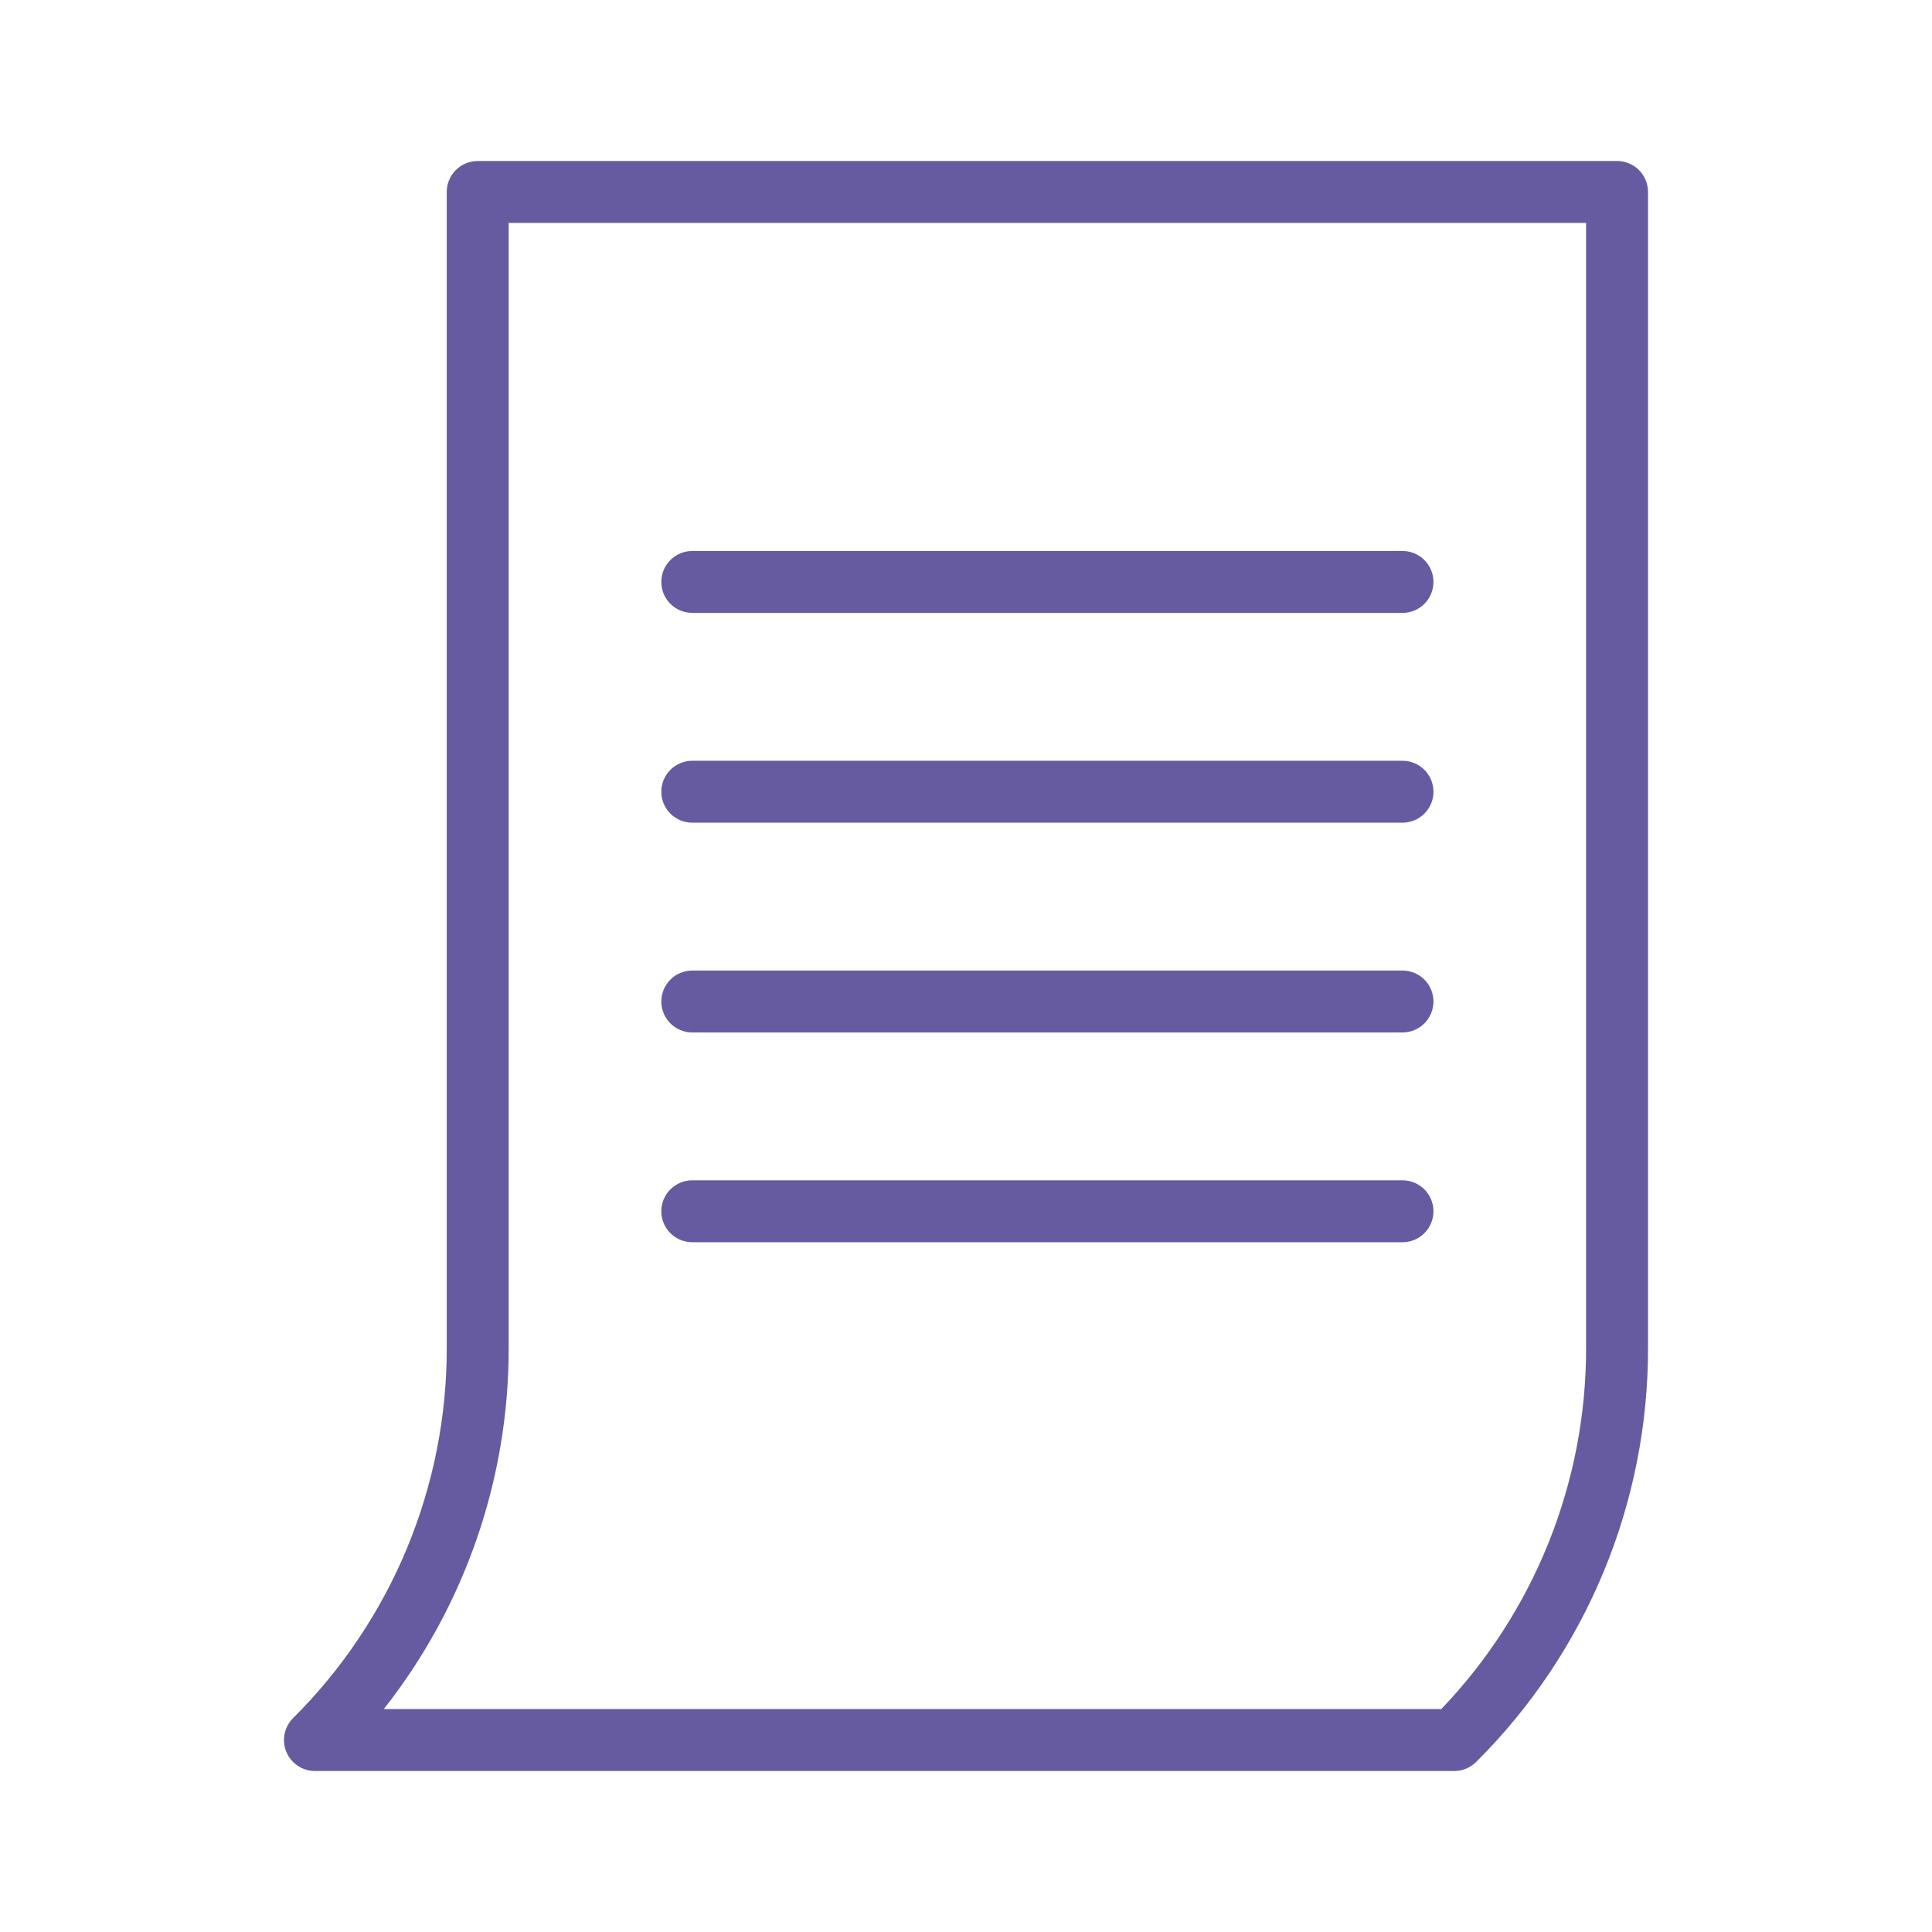
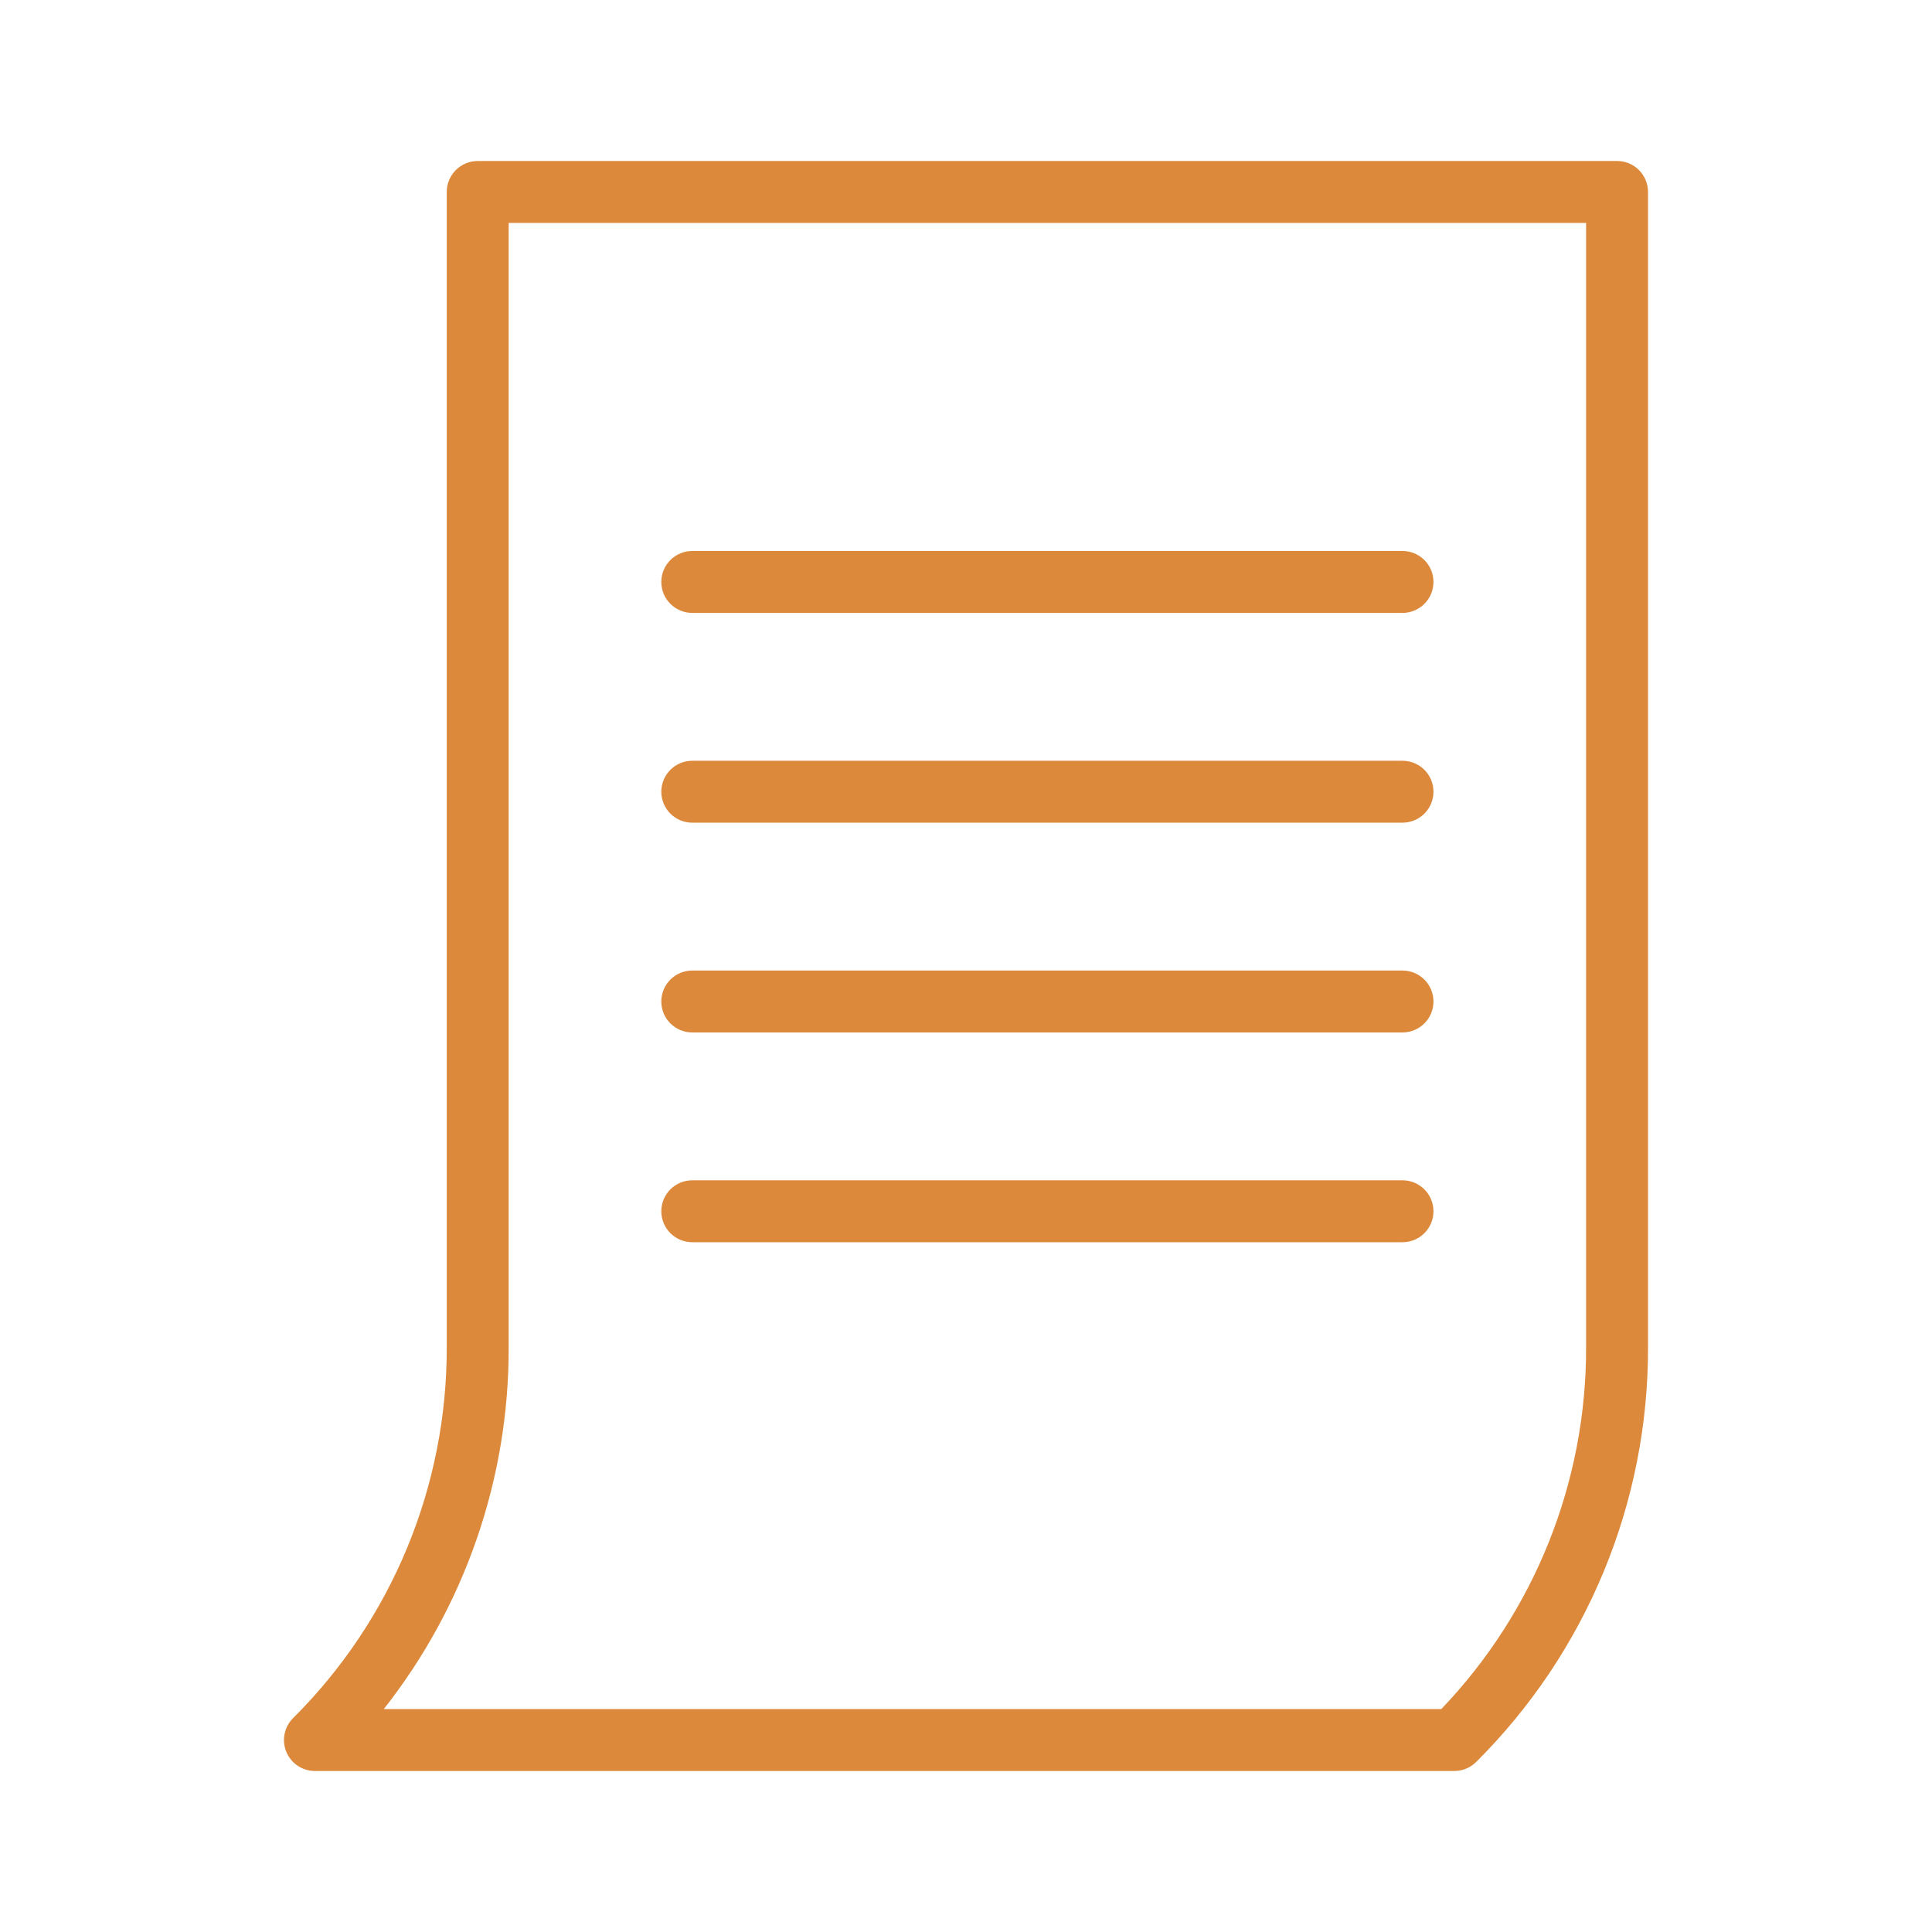
<svg xmlns="http://www.w3.org/2000/svg" width="120" height="120" viewBox="0 0 120 120" fill="none">
-   <path d="M100.438 10H29.672C29.419 10 29.169 10.05 28.936 10.146C28.702 10.243 28.49 10.384 28.311 10.563C28.133 10.742 27.991 10.954 27.895 11.187C27.798 11.42 27.748 11.671 27.748 11.923V83.668C27.76 87.951 26.922 92.193 25.284 96.149C23.645 100.105 21.238 103.697 18.202 106.717C17.933 106.986 17.75 107.329 17.675 107.702C17.601 108.075 17.639 108.462 17.785 108.813C17.93 109.164 18.177 109.465 18.493 109.676C18.809 109.887 19.181 110 19.561 110H90.329C90.839 110 91.328 109.797 91.689 109.437C95.083 106.061 97.774 102.045 99.606 97.622C101.438 93.198 102.375 88.456 102.362 83.668V11.923C102.362 11.671 102.312 11.42 102.215 11.187C102.119 10.954 101.977 10.742 101.798 10.563C101.62 10.384 101.408 10.243 101.175 10.146C100.941 10.05 100.691 10 100.438 10ZM98.515 83.668C98.539 92.045 95.314 100.105 89.52 106.154H23.837C28.885 99.748 31.618 91.824 31.595 83.668V13.846H98.515V83.668Z" fill="#665BA0" />
-   <path d="M42.998 38.069H87.112C87.622 38.069 88.111 37.866 88.472 37.505C88.833 37.145 89.035 36.656 89.035 36.146C89.035 35.636 88.833 35.146 88.472 34.786C88.111 34.425 87.622 34.222 87.112 34.222H42.998C42.488 34.222 41.999 34.425 41.638 34.786C41.277 35.146 41.075 35.636 41.075 36.146C41.075 36.656 41.277 37.145 41.638 37.505C41.999 37.866 42.488 38.069 42.998 38.069Z" fill="#665BA0" />
-   <path d="M42.998 51.098H87.112C87.622 51.098 88.111 50.896 88.472 50.535C88.833 50.174 89.035 49.685 89.035 49.175C89.035 48.665 88.833 48.176 88.472 47.815C88.111 47.455 87.622 47.252 87.112 47.252H42.998C42.488 47.252 41.999 47.455 41.638 47.815C41.277 48.176 41.075 48.665 41.075 49.175C41.075 49.685 41.277 50.174 41.638 50.535C41.999 50.896 42.488 51.098 42.998 51.098Z" fill="#665BA0" />
-   <path d="M42.998 64.128H87.112C87.622 64.128 88.111 63.925 88.472 63.565C88.833 63.204 89.035 62.715 89.035 62.205C89.035 61.695 88.833 61.206 88.472 60.845C88.111 60.484 87.622 60.282 87.112 60.282H42.998C42.488 60.282 41.999 60.484 41.638 60.845C41.277 61.206 41.075 61.695 41.075 62.205C41.075 62.715 41.277 63.204 41.638 63.565C41.999 63.925 42.488 64.128 42.998 64.128Z" fill="#665BA0" />
-   <path d="M42.998 77.157H87.112C87.622 77.157 88.111 76.955 88.472 76.594C88.833 76.234 89.035 75.744 89.035 75.234C89.035 74.724 88.833 74.235 88.472 73.874C88.111 73.514 87.622 73.311 87.112 73.311H42.998C42.488 73.311 41.999 73.514 41.638 73.874C41.277 74.235 41.075 74.724 41.075 75.234C41.075 75.744 41.277 76.234 41.638 76.594C41.999 76.955 42.488 77.157 42.998 77.157Z" fill="#665BA0" />
+   <path d="M100.439 10H29.672C29.419 10 29.169 10.05 28.936 10.146C28.702 10.243 28.49 10.384 28.312 10.563C28.133 10.742 27.991 10.954 27.895 11.187C27.798 11.42 27.748 11.671 27.748 11.923V83.668C27.76 87.951 26.922 92.193 25.284 96.149C23.645 100.105 21.238 103.697 18.202 106.717C17.933 106.986 17.75 107.329 17.675 107.702C17.601 108.075 17.639 108.462 17.785 108.813C17.93 109.164 18.177 109.465 18.493 109.676C18.809 109.887 19.181 110 19.561 110H90.329C90.839 110 91.328 109.797 91.689 109.437C95.083 106.061 97.774 102.045 99.606 97.622C101.438 93.198 102.375 88.456 102.362 83.668V11.923C102.362 11.671 102.312 11.42 102.215 11.187C102.119 10.954 101.977 10.742 101.799 10.563C101.62 10.384 101.408 10.243 101.175 10.146C100.941 10.05 100.691 10 100.439 10ZM98.515 83.668C98.539 92.045 95.314 100.105 89.52 106.154H23.837C28.885 99.748 31.618 91.824 31.595 83.668V13.846H98.515V83.668Z" fill="#DC893C" />
+   <path d="M42.998 38.069H87.112C87.622 38.069 88.111 37.866 88.472 37.505C88.833 37.145 89.035 36.656 89.035 36.146C89.035 35.636 88.833 35.146 88.472 34.786C88.111 34.425 87.622 34.222 87.112 34.222H42.998C42.488 34.222 41.999 34.425 41.638 34.786C41.277 35.146 41.075 35.636 41.075 36.146C41.075 36.656 41.277 37.145 41.638 37.505C41.999 37.866 42.488 38.069 42.998 38.069Z" fill="#DC893C" />
+   <path d="M42.998 51.098H87.112C87.622 51.098 88.111 50.896 88.472 50.535C88.833 50.174 89.035 49.685 89.035 49.175C89.035 48.665 88.833 48.176 88.472 47.815C88.111 47.455 87.622 47.252 87.112 47.252H42.998C42.488 47.252 41.999 47.455 41.638 47.815C41.277 48.176 41.075 48.665 41.075 49.175C41.075 49.685 41.277 50.174 41.638 50.535C41.999 50.896 42.488 51.098 42.998 51.098Z" fill="#DC893C" />
+   <path d="M42.998 64.128H87.112C87.622 64.128 88.111 63.925 88.472 63.565C88.833 63.204 89.035 62.715 89.035 62.205C89.035 61.695 88.833 61.206 88.472 60.845C88.111 60.484 87.622 60.282 87.112 60.282H42.998C42.488 60.282 41.999 60.484 41.638 60.845C41.277 61.206 41.075 61.695 41.075 62.205C41.075 62.715 41.277 63.204 41.638 63.565C41.999 63.925 42.488 64.128 42.998 64.128Z" fill="#DC893C" />
+   <path d="M42.998 77.157H87.112C87.622 77.157 88.111 76.955 88.472 76.594C88.833 76.234 89.035 75.744 89.035 75.234C89.035 74.724 88.833 74.235 88.472 73.874C88.111 73.514 87.622 73.311 87.112 73.311H42.998C42.488 73.311 41.999 73.514 41.638 73.874C41.277 74.235 41.075 74.724 41.075 75.234C41.075 75.744 41.277 76.234 41.638 76.594C41.999 76.955 42.488 77.157 42.998 77.157Z" fill="#DC893C" />
</svg>
